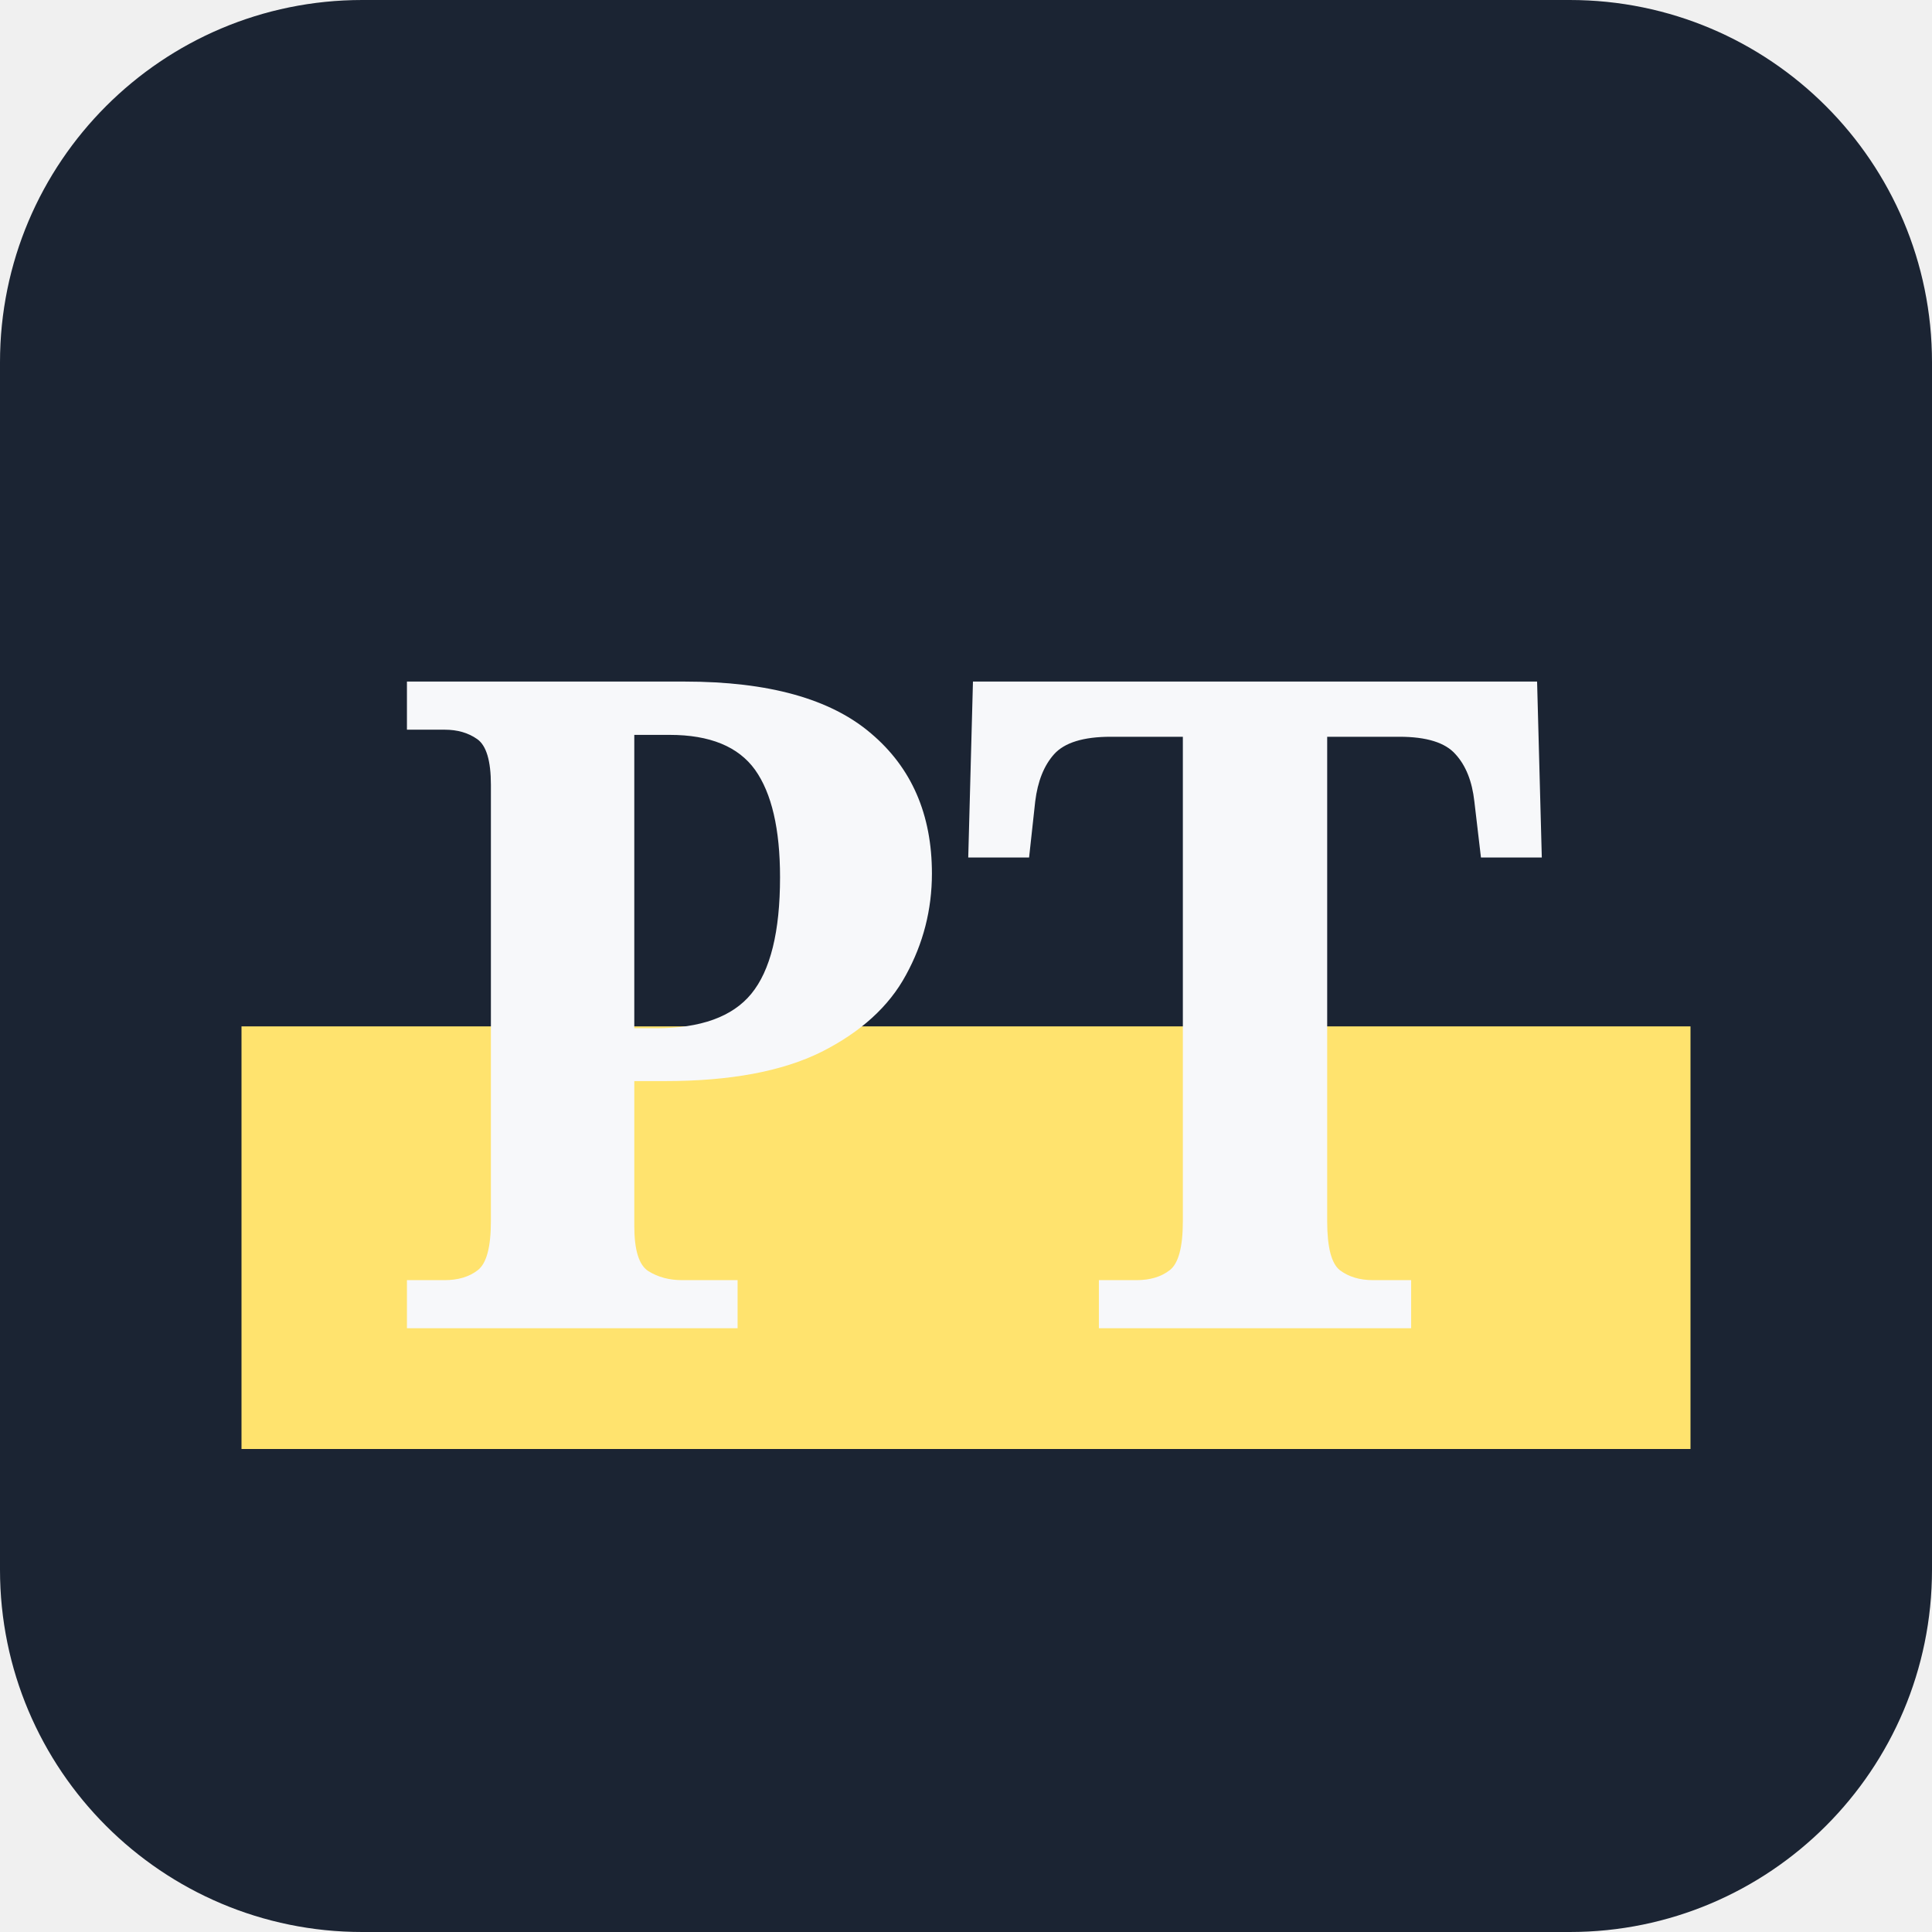
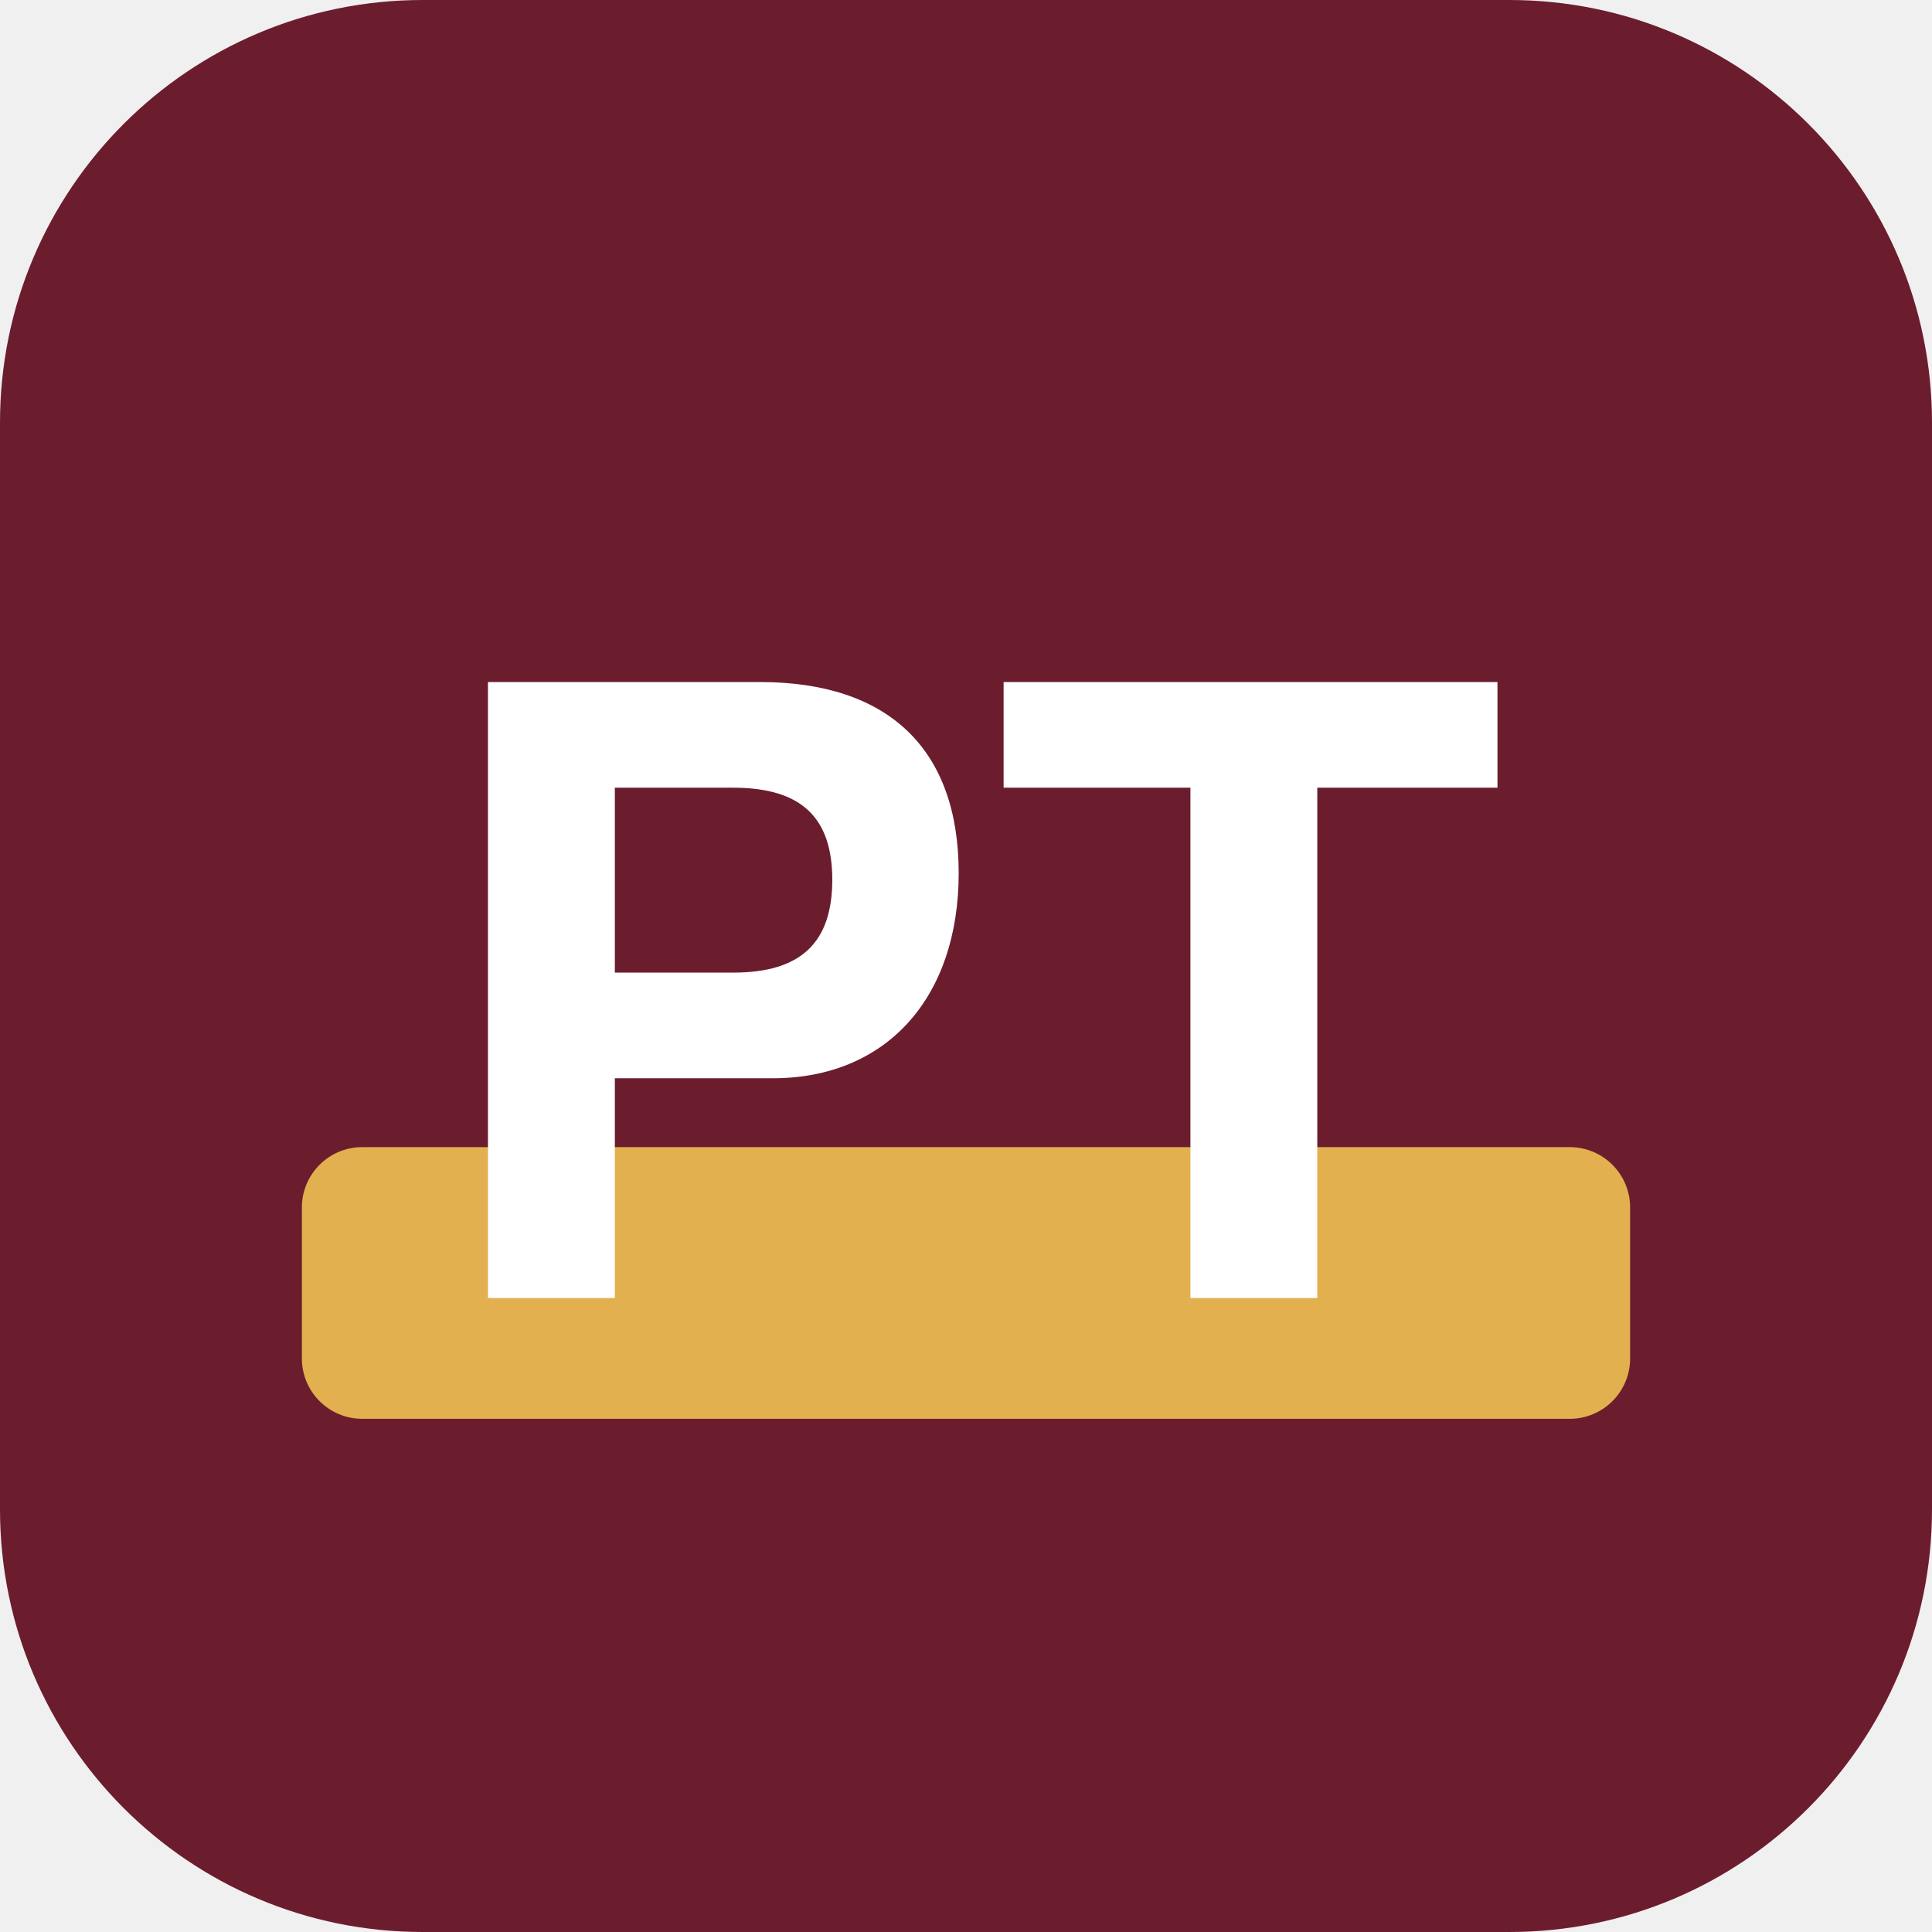
<svg xmlns="http://www.w3.org/2000/svg" viewBox="0 0 64 64">
-   <rect width="64" height="64" rx="12" fill="#1B2433" />
-   <rect x="8" y="34" width="48" height="14" fill="#FFE36E" />
-   <text x="32" y="44" font-family="Georgia, serif" font-size="30" font-weight="600" text-anchor="middle" fill="#F7F8FA">PT</text>
+   <rect width="64" height="64" rx="14" fill="#6B1D2E" />
+   <rect x="10" y="38" width="44" height="9" rx="2" fill="#E2B04E" />
+   <text x="32" y="43" font-family="Helvetica, Arial, sans-serif" font-size="28" font-weight="700" text-anchor="middle" fill="#FFFFFF">PT</text>
</svg>
